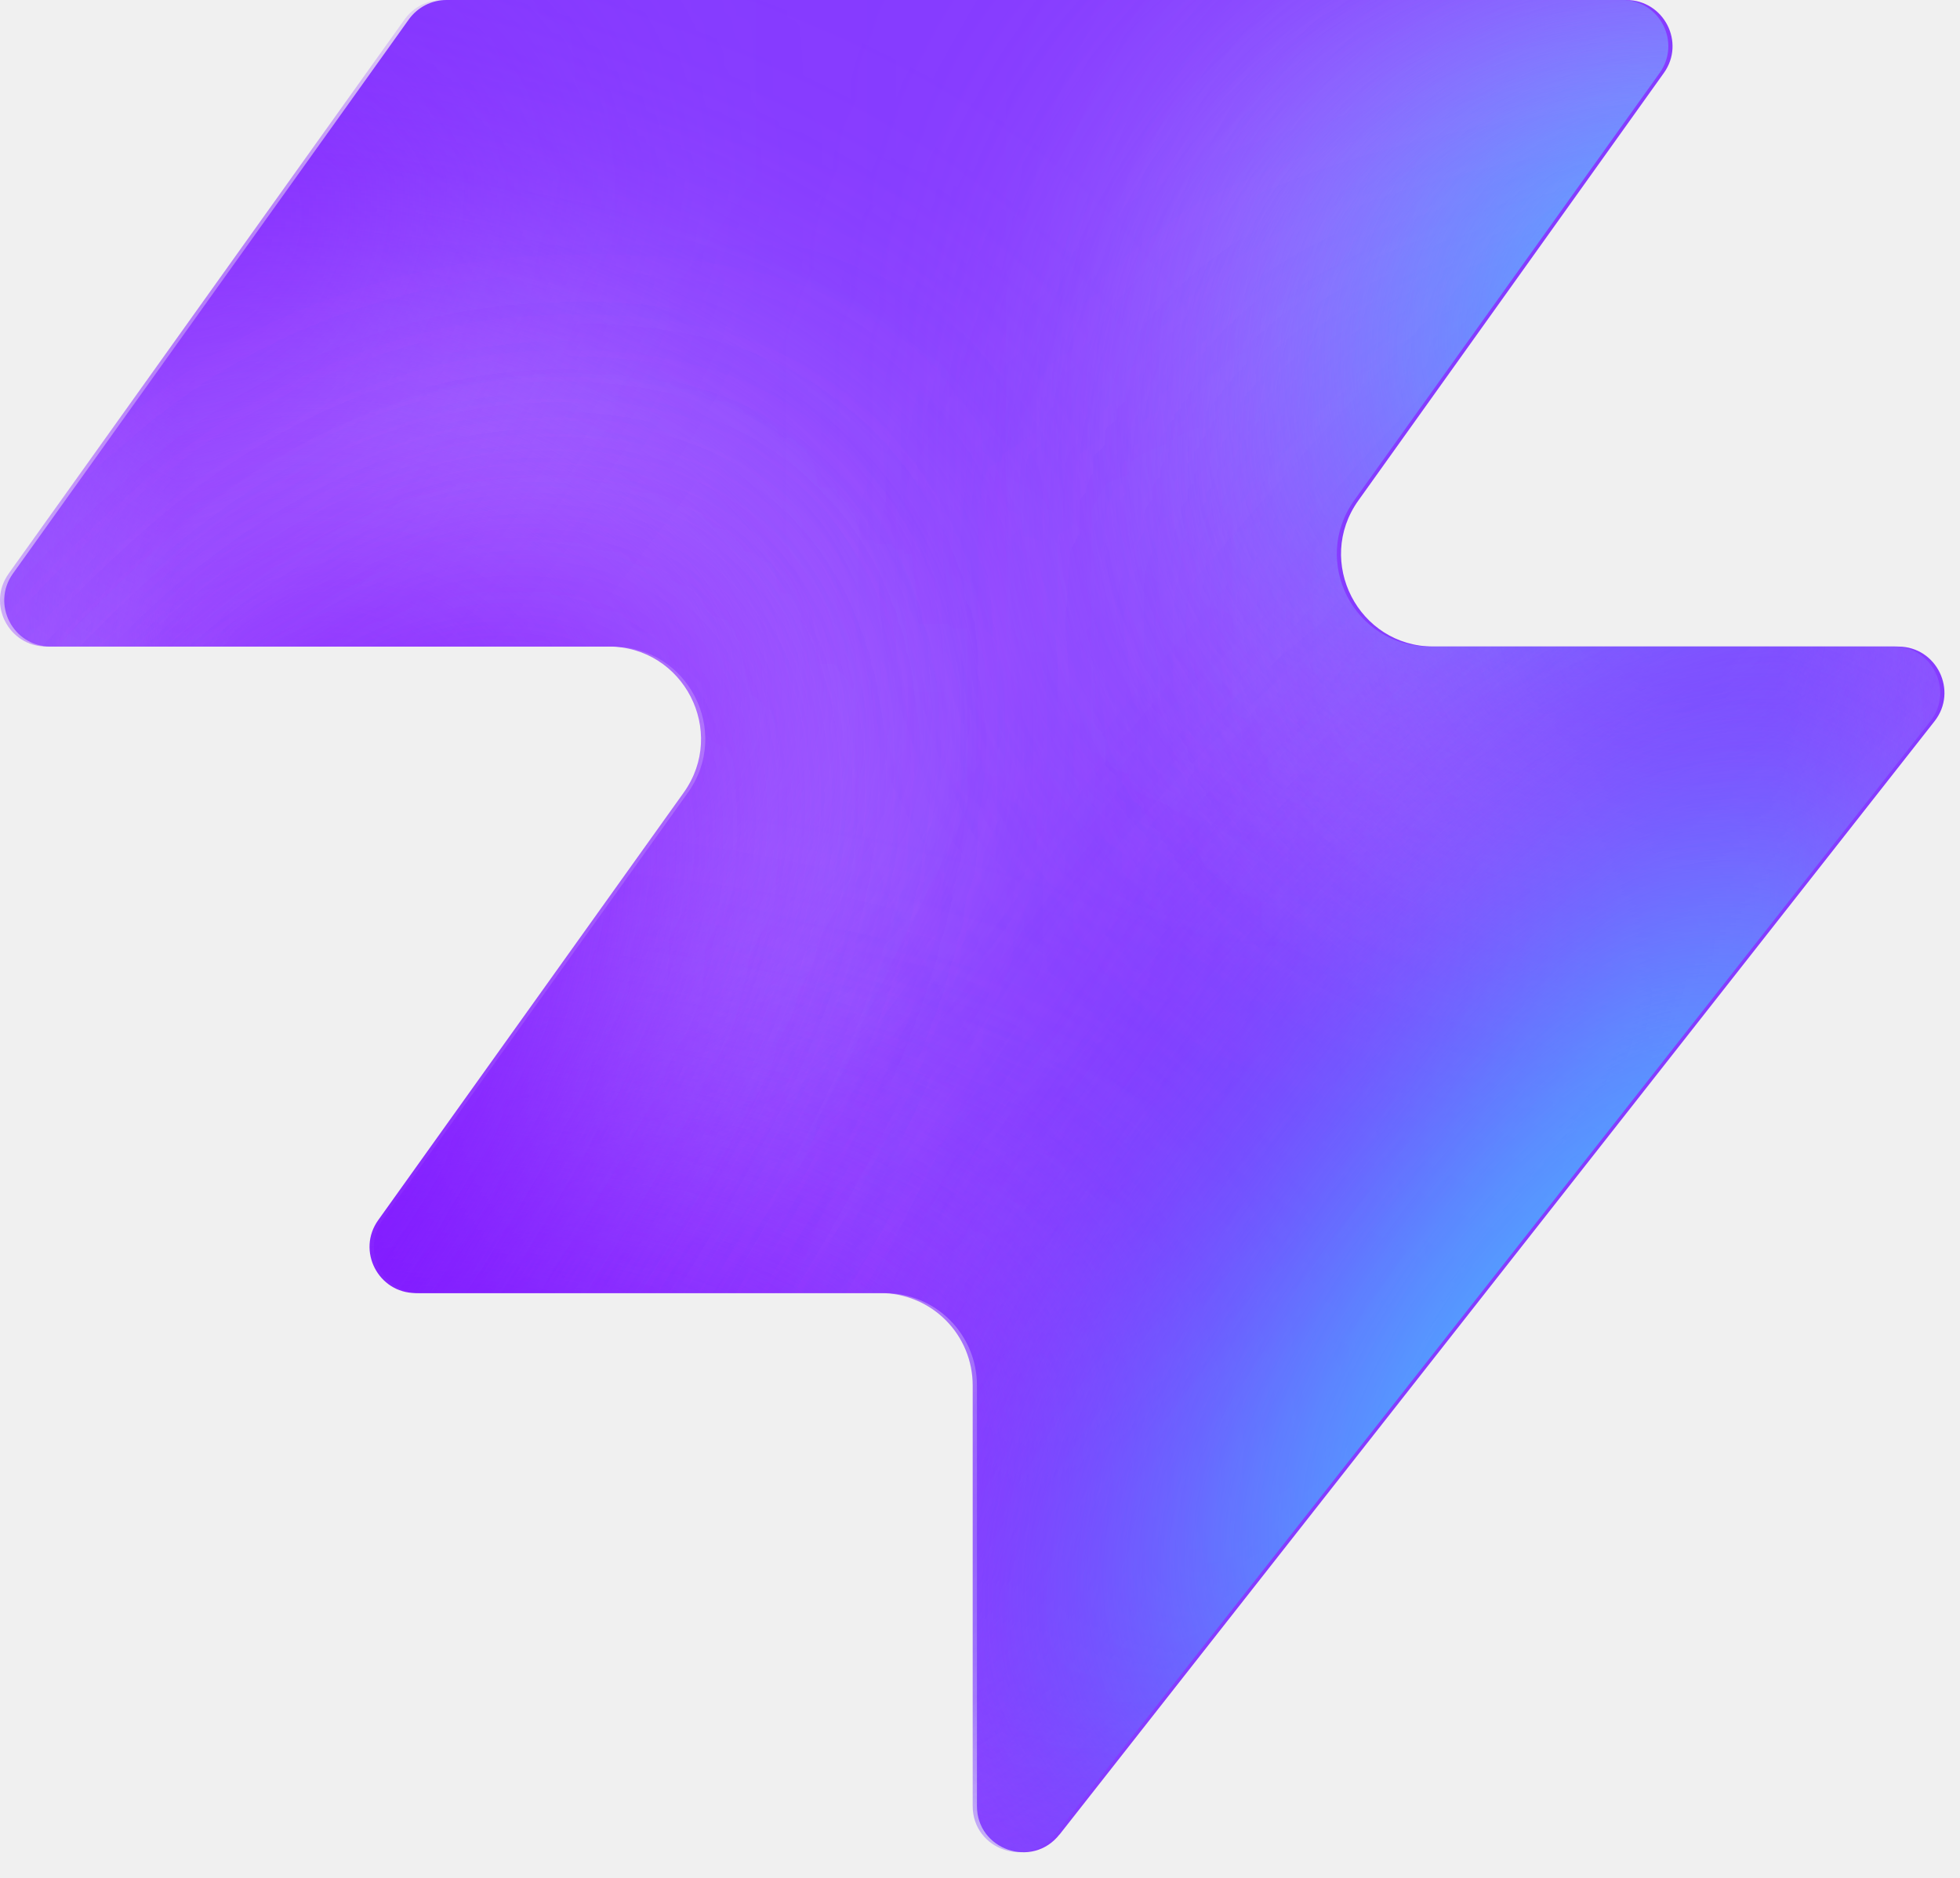
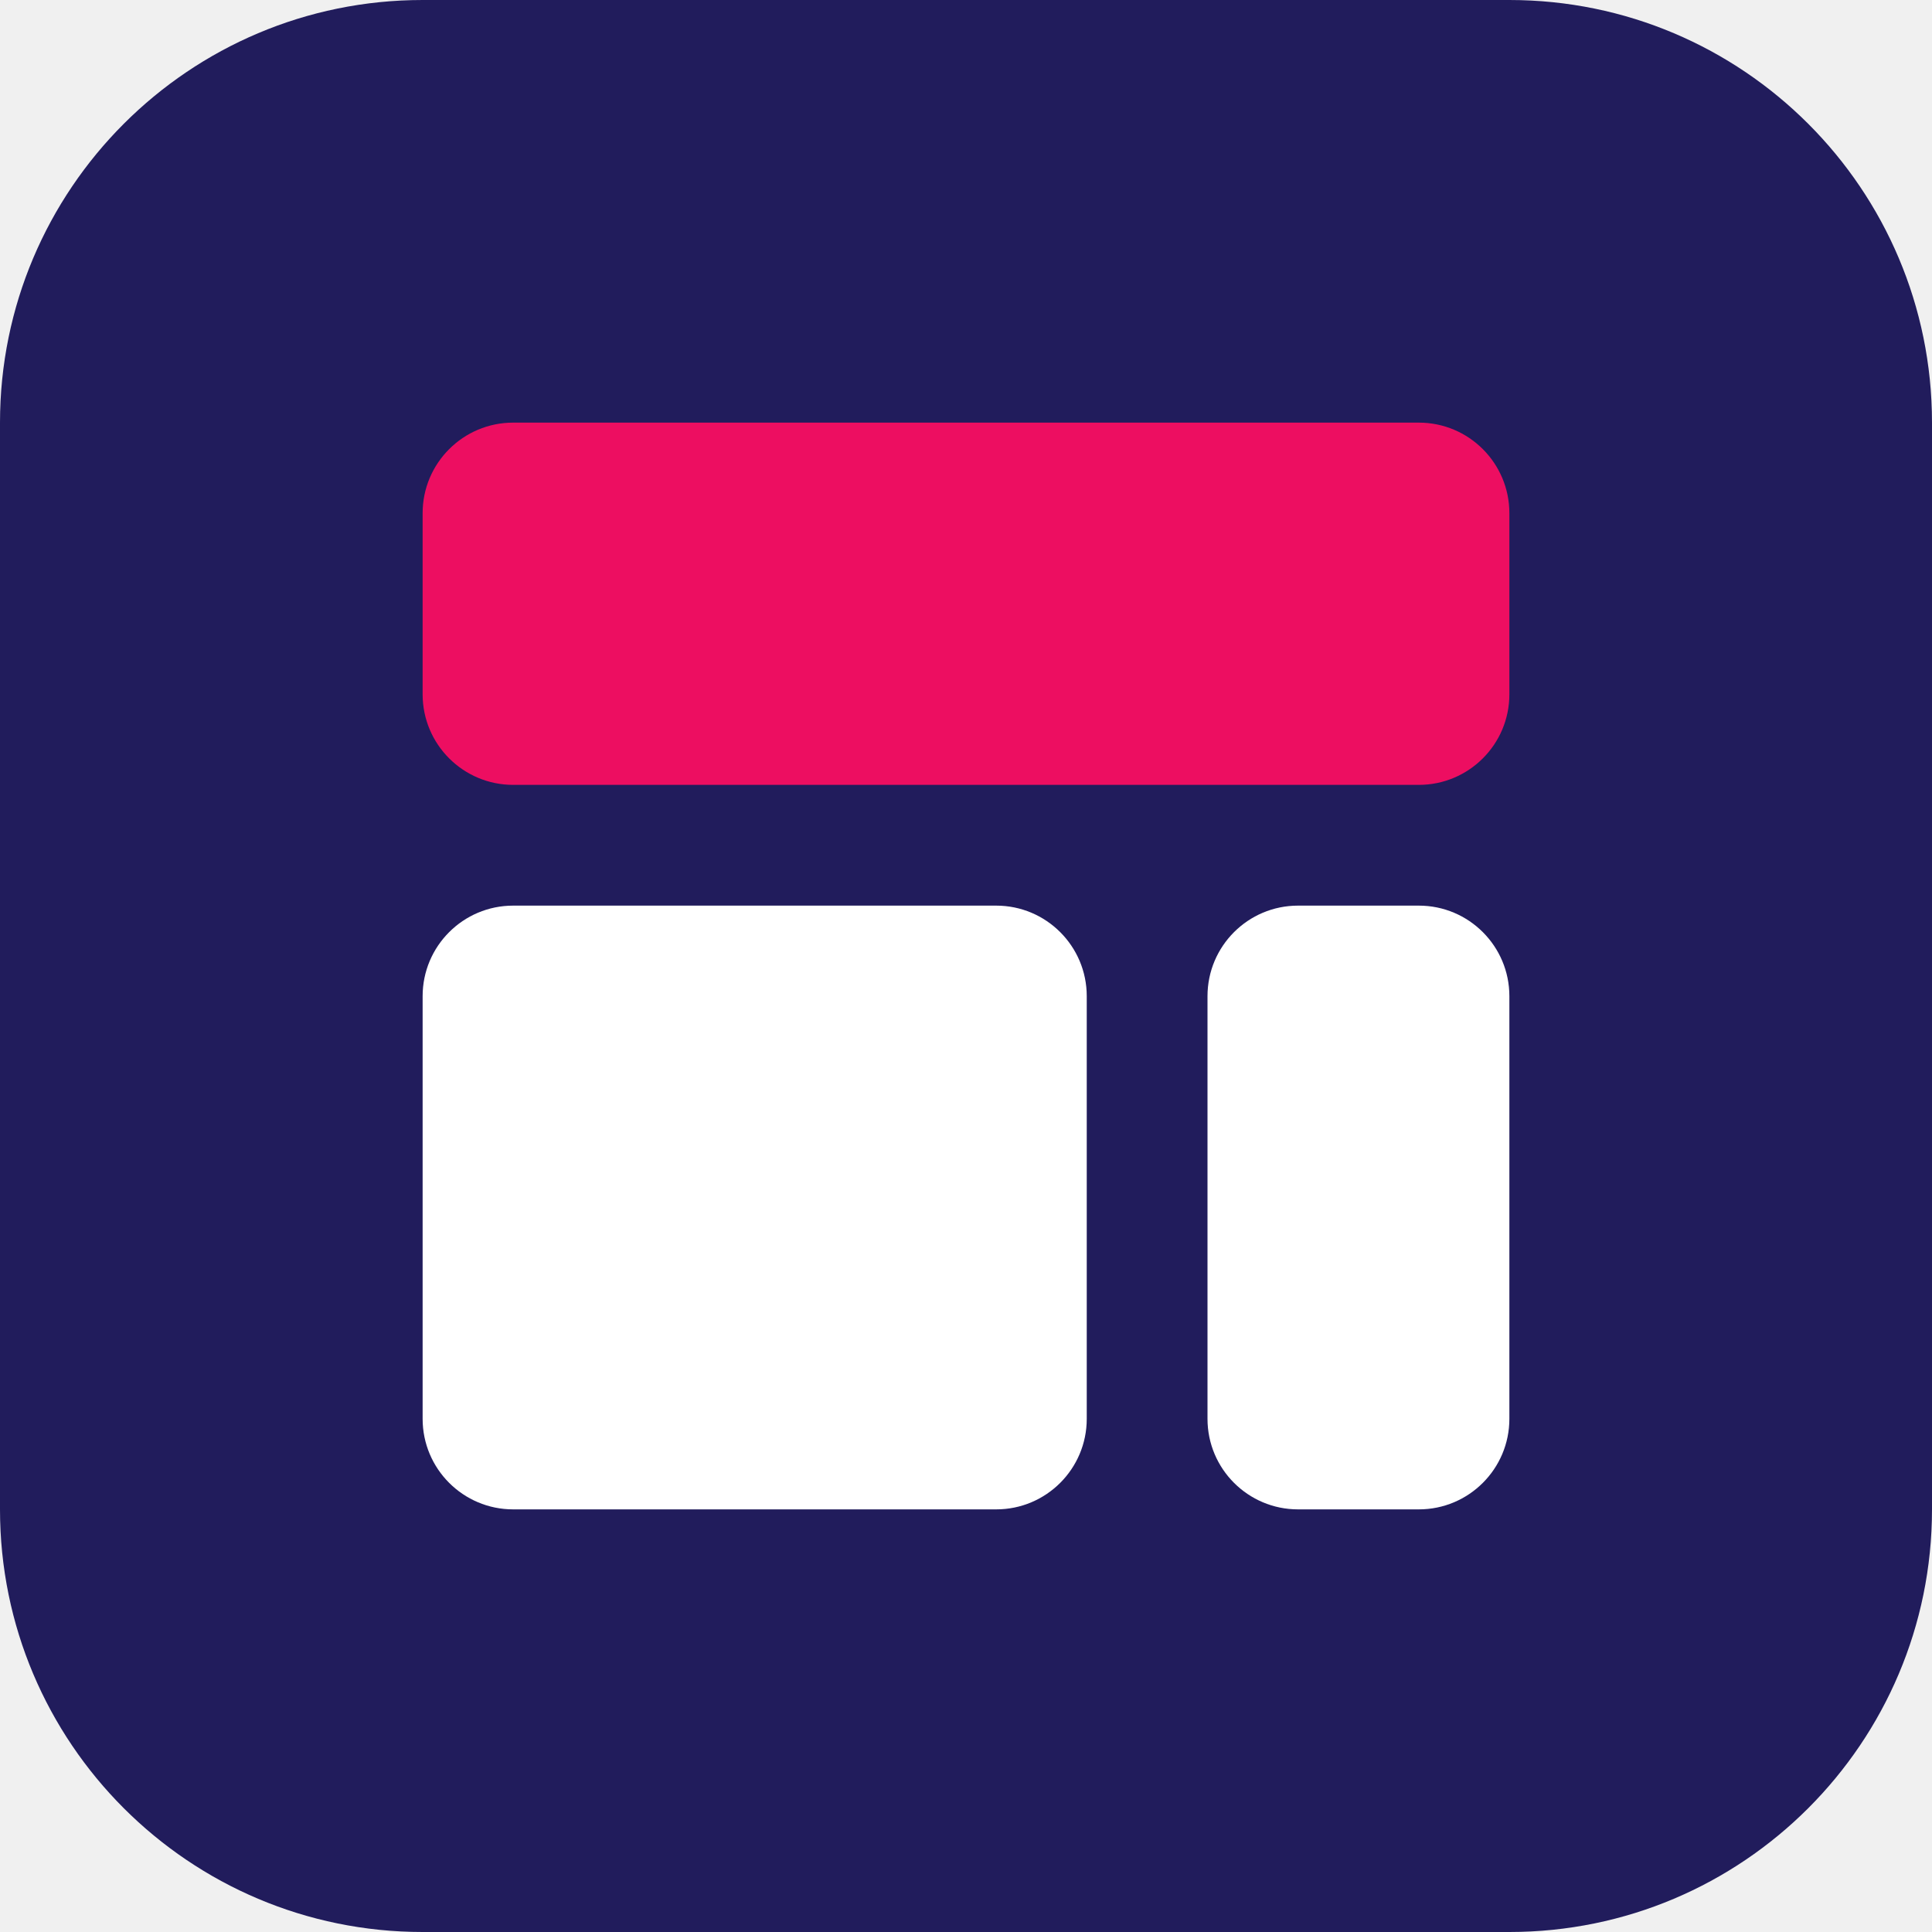
- <svg xmlns="http://www.w3.org/2000/svg" width="48" height="46" fill="none" viewBox="0 0 48 46">
-   <path fill="#863bff" d="M25.946 44.938c-.664.845-2.021.375-2.021-.698V33.937a2.26 2.26 0 0 0-2.262-2.262H10.287c-.92 0-1.456-1.04-.92-1.788l7.48-10.471c1.07-1.497 0-3.578-1.842-3.578H1.237c-.92 0-1.456-1.04-.92-1.788L10.013.474c.214-.297.556-.474.92-.474h28.894c.92 0 1.456 1.04.92 1.788l-7.48 10.471c-1.07 1.498 0 3.579 1.842 3.579h11.377c.943 0 1.473 1.088.89 1.83L25.947 44.94z" style="fill:#863bff;fill:color(display-p3 .525 .23 1);fill-opacity:1" />
-   <mask id="a" width="48" height="46" x="0" y="0" maskUnits="userSpaceOnUse" style="mask-type:alpha">
-     <path fill="#000" d="M25.842 44.938c-.664.844-2.021.375-2.021-.698V33.937a2.26 2.26 0 0 0-2.262-2.262H10.183c-.92 0-1.456-1.04-.92-1.788l7.48-10.471c1.07-1.498 0-3.579-1.842-3.579H1.133c-.92 0-1.456-1.04-.92-1.787L9.91.473c.214-.297.556-.474.92-.474h28.894c.92 0 1.456 1.04.92 1.788l-7.48 10.471c-1.07 1.498 0 3.578 1.842 3.578h11.377c.943 0 1.473 1.088.89 1.832L25.843 44.94z" style="fill:#000;fill-opacity:1" />
-   </mask>
-   <g mask="url(#a)">
-     <g filter="url(#b)">
-       <ellipse cx="5.508" cy="14.704" fill="#ede6ff" rx="5.508" ry="14.704" style="fill:#ede6ff;fill:color(display-p3 .927 .903 1);fill-opacity:1" transform="matrix(.00324 1 1 -.00324 -4.47 31.516)" />
-     </g>
-     <g filter="url(#c)">
-       <ellipse cx="10.399" cy="29.851" fill="#ede6ff" rx="10.399" ry="29.851" style="fill:#ede6ff;fill:color(display-p3 .927 .903 1);fill-opacity:1" transform="matrix(.00324 1 1 -.00324 -39.328 7.883)" />
-     </g>
-     <g filter="url(#d)">
-       <ellipse cx="5.508" cy="30.487" fill="#7e14ff" rx="5.508" ry="30.487" style="fill:#7e14ff;fill:color(display-p3 .492 .077 1);fill-opacity:1" transform="rotate(89.814 -25.913 -14.639)scale(1 -1)" />
-     </g>
-     <g filter="url(#e)">
-       <ellipse cx="5.508" cy="30.599" fill="#7e14ff" rx="5.508" ry="30.599" style="fill:#7e14ff;fill:color(display-p3 .492 .077 1);fill-opacity:1" transform="rotate(89.814 -32.644 -3.334)scale(1 -1)" />
-     </g>
-     <g filter="url(#f)">
-       <ellipse cx="5.508" cy="30.599" fill="#7e14ff" rx="5.508" ry="30.599" style="fill:#7e14ff;fill:color(display-p3 .492 .077 1);fill-opacity:1" transform="matrix(.00324 1 1 -.00324 -34.34 30.47)" />
-     </g>
-     <g filter="url(#g)">
-       <ellipse cx="14.072" cy="22.078" fill="#ede6ff" rx="14.072" ry="22.078" style="fill:#ede6ff;fill:color(display-p3 .927 .903 1);fill-opacity:1" transform="rotate(93.35 24.506 48.493)scale(-1 1)" />
-     </g>
-     <g filter="url(#h)">
-       <ellipse cx="3.47" cy="21.501" fill="#7e14ff" rx="3.47" ry="21.501" style="fill:#7e14ff;fill:color(display-p3 .492 .077 1);fill-opacity:1" transform="rotate(89.009 28.708 47.59)scale(-1 1)" />
-     </g>
-     <g filter="url(#i)">
-       <ellipse cx="3.47" cy="21.501" fill="#7e14ff" rx="3.47" ry="21.501" style="fill:#7e14ff;fill:color(display-p3 .492 .077 1);fill-opacity:1" transform="rotate(89.009 28.708 47.59)scale(-1 1)" />
-     </g>
-     <g filter="url(#j)">
-       <ellipse cx=".387" cy="8.972" fill="#7e14ff" rx="4.407" ry="29.108" style="fill:#7e14ff;fill:color(display-p3 .492 .077 1);fill-opacity:1" transform="rotate(39.51 .387 8.972)" />
-     </g>
-     <g filter="url(#k)">
-       <ellipse cx="47.523" cy="-6.092" fill="#7e14ff" rx="4.407" ry="29.108" style="fill:#7e14ff;fill:color(display-p3 .492 .077 1);fill-opacity:1" transform="rotate(37.892 47.523 -6.092)" />
-     </g>
-     <g filter="url(#l)">
-       <ellipse cx="41.412" cy="6.333" fill="#47bfff" rx="5.971" ry="9.665" style="fill:#47bfff;fill:color(display-p3 .28 .748 1);fill-opacity:1" transform="rotate(37.892 41.412 6.333)" />
-     </g>
-     <g filter="url(#m)">
-       <ellipse cx="-1.879" cy="38.332" fill="#7e14ff" rx="4.407" ry="29.108" style="fill:#7e14ff;fill:color(display-p3 .492 .077 1);fill-opacity:1" transform="rotate(37.892 -1.88 38.332)" />
-     </g>
-     <g filter="url(#n)">
-       <ellipse cx="-1.879" cy="38.332" fill="#7e14ff" rx="4.407" ry="29.108" style="fill:#7e14ff;fill:color(display-p3 .492 .077 1);fill-opacity:1" transform="rotate(37.892 -1.88 38.332)" />
-     </g>
-     <g filter="url(#o)">
-       <ellipse cx="35.651" cy="29.907" fill="#7e14ff" rx="4.407" ry="29.108" style="fill:#7e14ff;fill:color(display-p3 .492 .077 1);fill-opacity:1" transform="rotate(37.892 35.651 29.907)" />
-     </g>
-     <g filter="url(#p)">
-       <ellipse cx="38.418" cy="32.4" fill="#47bfff" rx="5.971" ry="15.297" style="fill:#47bfff;fill:color(display-p3 .28 .748 1);fill-opacity:1" transform="rotate(37.892 38.418 32.4)" />
-     </g>
-   </g>
-   <defs>
-     <filter id="b" width="60.045" height="41.654" x="-19.77" y="16.149" color-interpolation-filters="sRGB" filterUnits="userSpaceOnUse">
-       <feFlood flood-opacity="0" result="BackgroundImageFix" />
-       <feBlend in="SourceGraphic" in2="BackgroundImageFix" result="shape" />
-       <feGaussianBlur result="effect1_foregroundBlur_2002_17158" stdDeviation="7.659" />
-     </filter>
-     <filter id="c" width="90.34" height="51.437" x="-54.613" y="-7.533" color-interpolation-filters="sRGB" filterUnits="userSpaceOnUse">
-       <feFlood flood-opacity="0" result="BackgroundImageFix" />
-       <feBlend in="SourceGraphic" in2="BackgroundImageFix" result="shape" />
-       <feGaussianBlur result="effect1_foregroundBlur_2002_17158" stdDeviation="7.659" />
-     </filter>
-     <filter id="d" width="79.355" height="29.4" x="-49.64" y="2.03" color-interpolation-filters="sRGB" filterUnits="userSpaceOnUse">
-       <feFlood flood-opacity="0" result="BackgroundImageFix" />
-       <feBlend in="SourceGraphic" in2="BackgroundImageFix" result="shape" />
-       <feGaussianBlur result="effect1_foregroundBlur_2002_17158" stdDeviation="4.596" />
-     </filter>
-     <filter id="e" width="79.579" height="29.4" x="-45.045" y="20.029" color-interpolation-filters="sRGB" filterUnits="userSpaceOnUse">
-       <feFlood flood-opacity="0" result="BackgroundImageFix" />
-       <feBlend in="SourceGraphic" in2="BackgroundImageFix" result="shape" />
-       <feGaussianBlur result="effect1_foregroundBlur_2002_17158" stdDeviation="4.596" />
-     </filter>
-     <filter id="f" width="79.579" height="29.4" x="-43.513" y="21.178" color-interpolation-filters="sRGB" filterUnits="userSpaceOnUse">
-       <feFlood flood-opacity="0" result="BackgroundImageFix" />
-       <feBlend in="SourceGraphic" in2="BackgroundImageFix" result="shape" />
-       <feGaussianBlur result="effect1_foregroundBlur_2002_17158" stdDeviation="4.596" />
-     </filter>
-     <filter id="g" width="74.749" height="58.852" x="15.756" y="-17.901" color-interpolation-filters="sRGB" filterUnits="userSpaceOnUse">
-       <feFlood flood-opacity="0" result="BackgroundImageFix" />
-       <feBlend in="SourceGraphic" in2="BackgroundImageFix" result="shape" />
-       <feGaussianBlur result="effect1_foregroundBlur_2002_17158" stdDeviation="7.659" />
-     </filter>
-     <filter id="h" width="61.377" height="25.362" x="23.548" y="2.284" color-interpolation-filters="sRGB" filterUnits="userSpaceOnUse">
-       <feFlood flood-opacity="0" result="BackgroundImageFix" />
-       <feBlend in="SourceGraphic" in2="BackgroundImageFix" result="shape" />
-       <feGaussianBlur result="effect1_foregroundBlur_2002_17158" stdDeviation="4.596" />
-     </filter>
-     <filter id="i" width="61.377" height="25.362" x="23.548" y="2.284" color-interpolation-filters="sRGB" filterUnits="userSpaceOnUse">
-       <feFlood flood-opacity="0" result="BackgroundImageFix" />
-       <feBlend in="SourceGraphic" in2="BackgroundImageFix" result="shape" />
-       <feGaussianBlur result="effect1_foregroundBlur_2002_17158" stdDeviation="4.596" />
-     </filter>
-     <filter id="j" width="56.045" height="63.649" x="-27.636" y="-22.853" color-interpolation-filters="sRGB" filterUnits="userSpaceOnUse">
-       <feFlood flood-opacity="0" result="BackgroundImageFix" />
-       <feBlend in="SourceGraphic" in2="BackgroundImageFix" result="shape" />
-       <feGaussianBlur result="effect1_foregroundBlur_2002_17158" stdDeviation="4.596" />
-     </filter>
-     <filter id="k" width="54.814" height="64.646" x="20.116" y="-38.415" color-interpolation-filters="sRGB" filterUnits="userSpaceOnUse">
-       <feFlood flood-opacity="0" result="BackgroundImageFix" />
-       <feBlend in="SourceGraphic" in2="BackgroundImageFix" result="shape" />
-       <feGaussianBlur result="effect1_foregroundBlur_2002_17158" stdDeviation="4.596" />
-     </filter>
-     <filter id="l" width="33.541" height="35.313" x="24.641" y="-11.323" color-interpolation-filters="sRGB" filterUnits="userSpaceOnUse">
-       <feFlood flood-opacity="0" result="BackgroundImageFix" />
-       <feBlend in="SourceGraphic" in2="BackgroundImageFix" result="shape" />
-       <feGaussianBlur result="effect1_foregroundBlur_2002_17158" stdDeviation="4.596" />
-     </filter>
-     <filter id="m" width="54.814" height="64.646" x="-29.286" y="6.009" color-interpolation-filters="sRGB" filterUnits="userSpaceOnUse">
-       <feFlood flood-opacity="0" result="BackgroundImageFix" />
-       <feBlend in="SourceGraphic" in2="BackgroundImageFix" result="shape" />
-       <feGaussianBlur result="effect1_foregroundBlur_2002_17158" stdDeviation="4.596" />
-     </filter>
-     <filter id="n" width="54.814" height="64.646" x="-29.286" y="6.009" color-interpolation-filters="sRGB" filterUnits="userSpaceOnUse">
-       <feFlood flood-opacity="0" result="BackgroundImageFix" />
-       <feBlend in="SourceGraphic" in2="BackgroundImageFix" result="shape" />
-       <feGaussianBlur result="effect1_foregroundBlur_2002_17158" stdDeviation="4.596" />
-     </filter>
-     <filter id="o" width="54.814" height="64.646" x="8.244" y="-2.416" color-interpolation-filters="sRGB" filterUnits="userSpaceOnUse">
-       <feFlood flood-opacity="0" result="BackgroundImageFix" />
-       <feBlend in="SourceGraphic" in2="BackgroundImageFix" result="shape" />
-       <feGaussianBlur result="effect1_foregroundBlur_2002_17158" stdDeviation="4.596" />
-     </filter>
-     <filter id="p" width="39.409" height="43.623" x="18.713" y="10.588" color-interpolation-filters="sRGB" filterUnits="userSpaceOnUse">
-       <feFlood flood-opacity="0" result="BackgroundImageFix" />
-       <feBlend in="SourceGraphic" in2="BackgroundImageFix" result="shape" />
-       <feGaussianBlur result="effect1_foregroundBlur_2002_17158" stdDeviation="4.596" />
-     </filter>
-   </defs>
+ <svg xmlns="http://www.w3.org/2000/svg" width="32" height="32" viewBox="0 0 32 32" fill="none">
+   <rect width="32" height="32" rx="7" fill="#211c5c" />
+   <rect x="7" y="7" width="18" height="6" rx="1.5" fill="#ed0e61" />
+   <rect x="7" y="15" width="11" height="10" rx="1.5" fill="#ffffff" />
+   <rect x="20" y="15" width="5" height="10" rx="1.5" fill="#ffffff" />
</svg>
